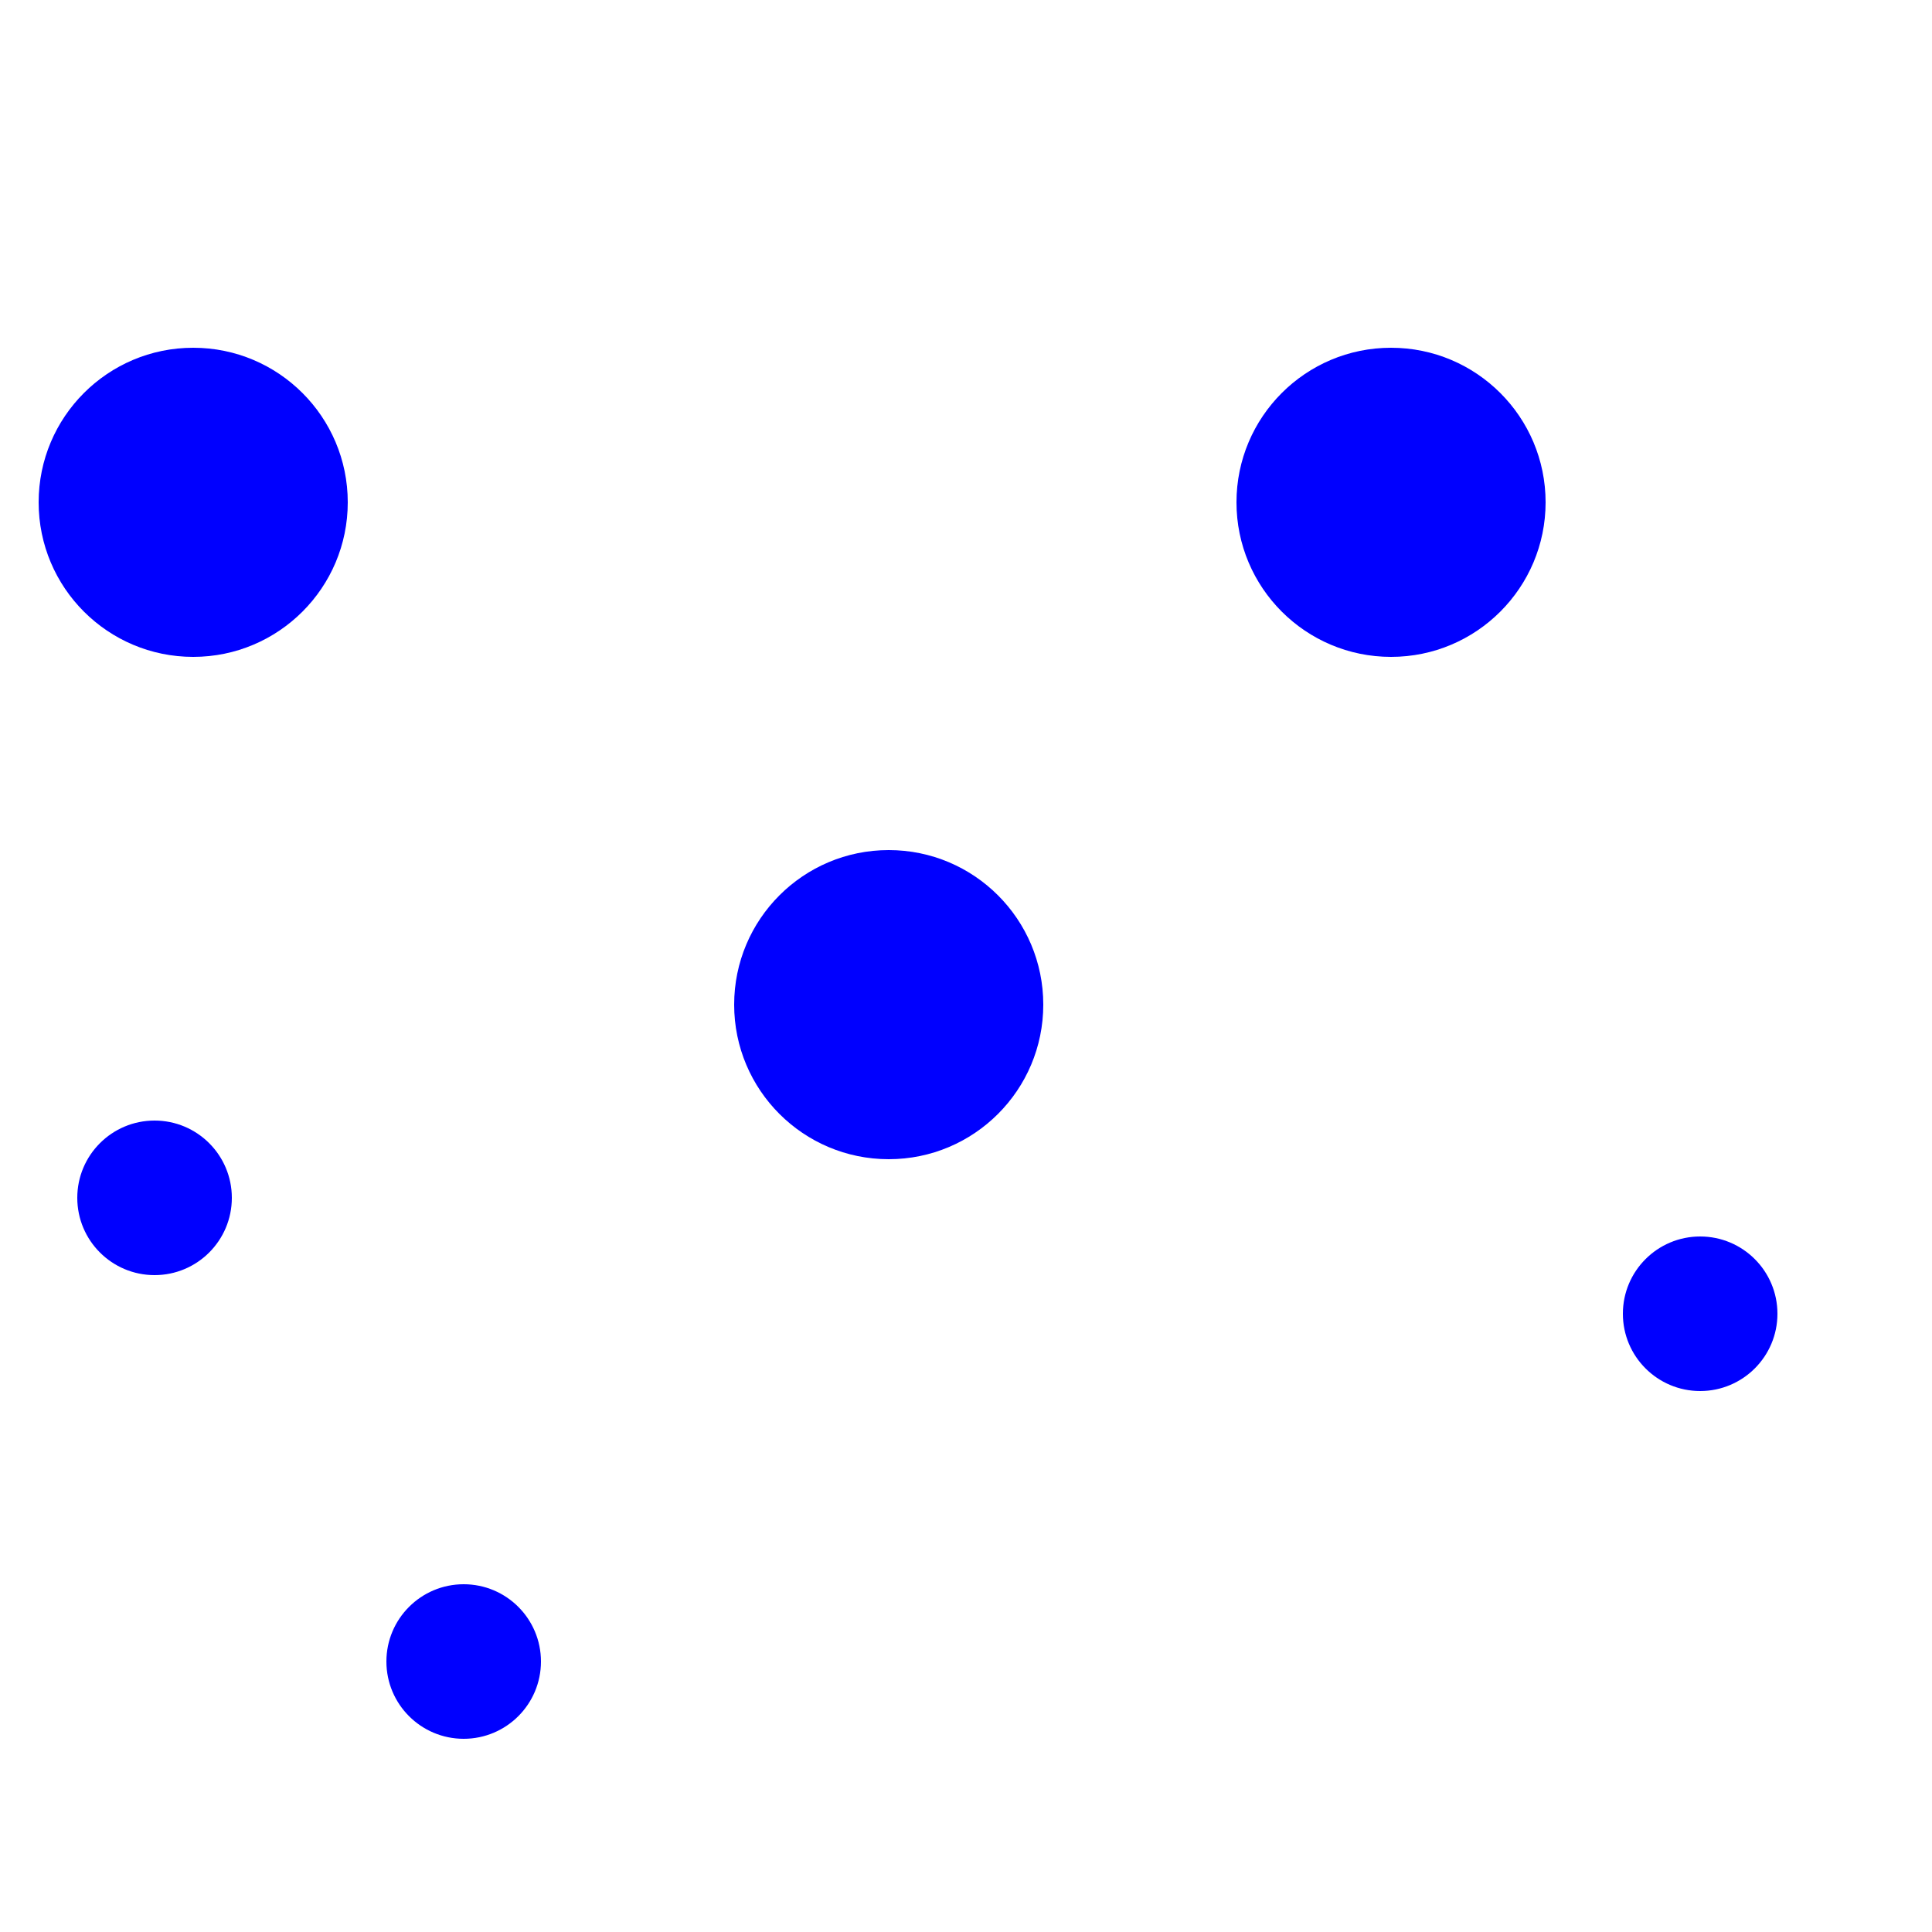
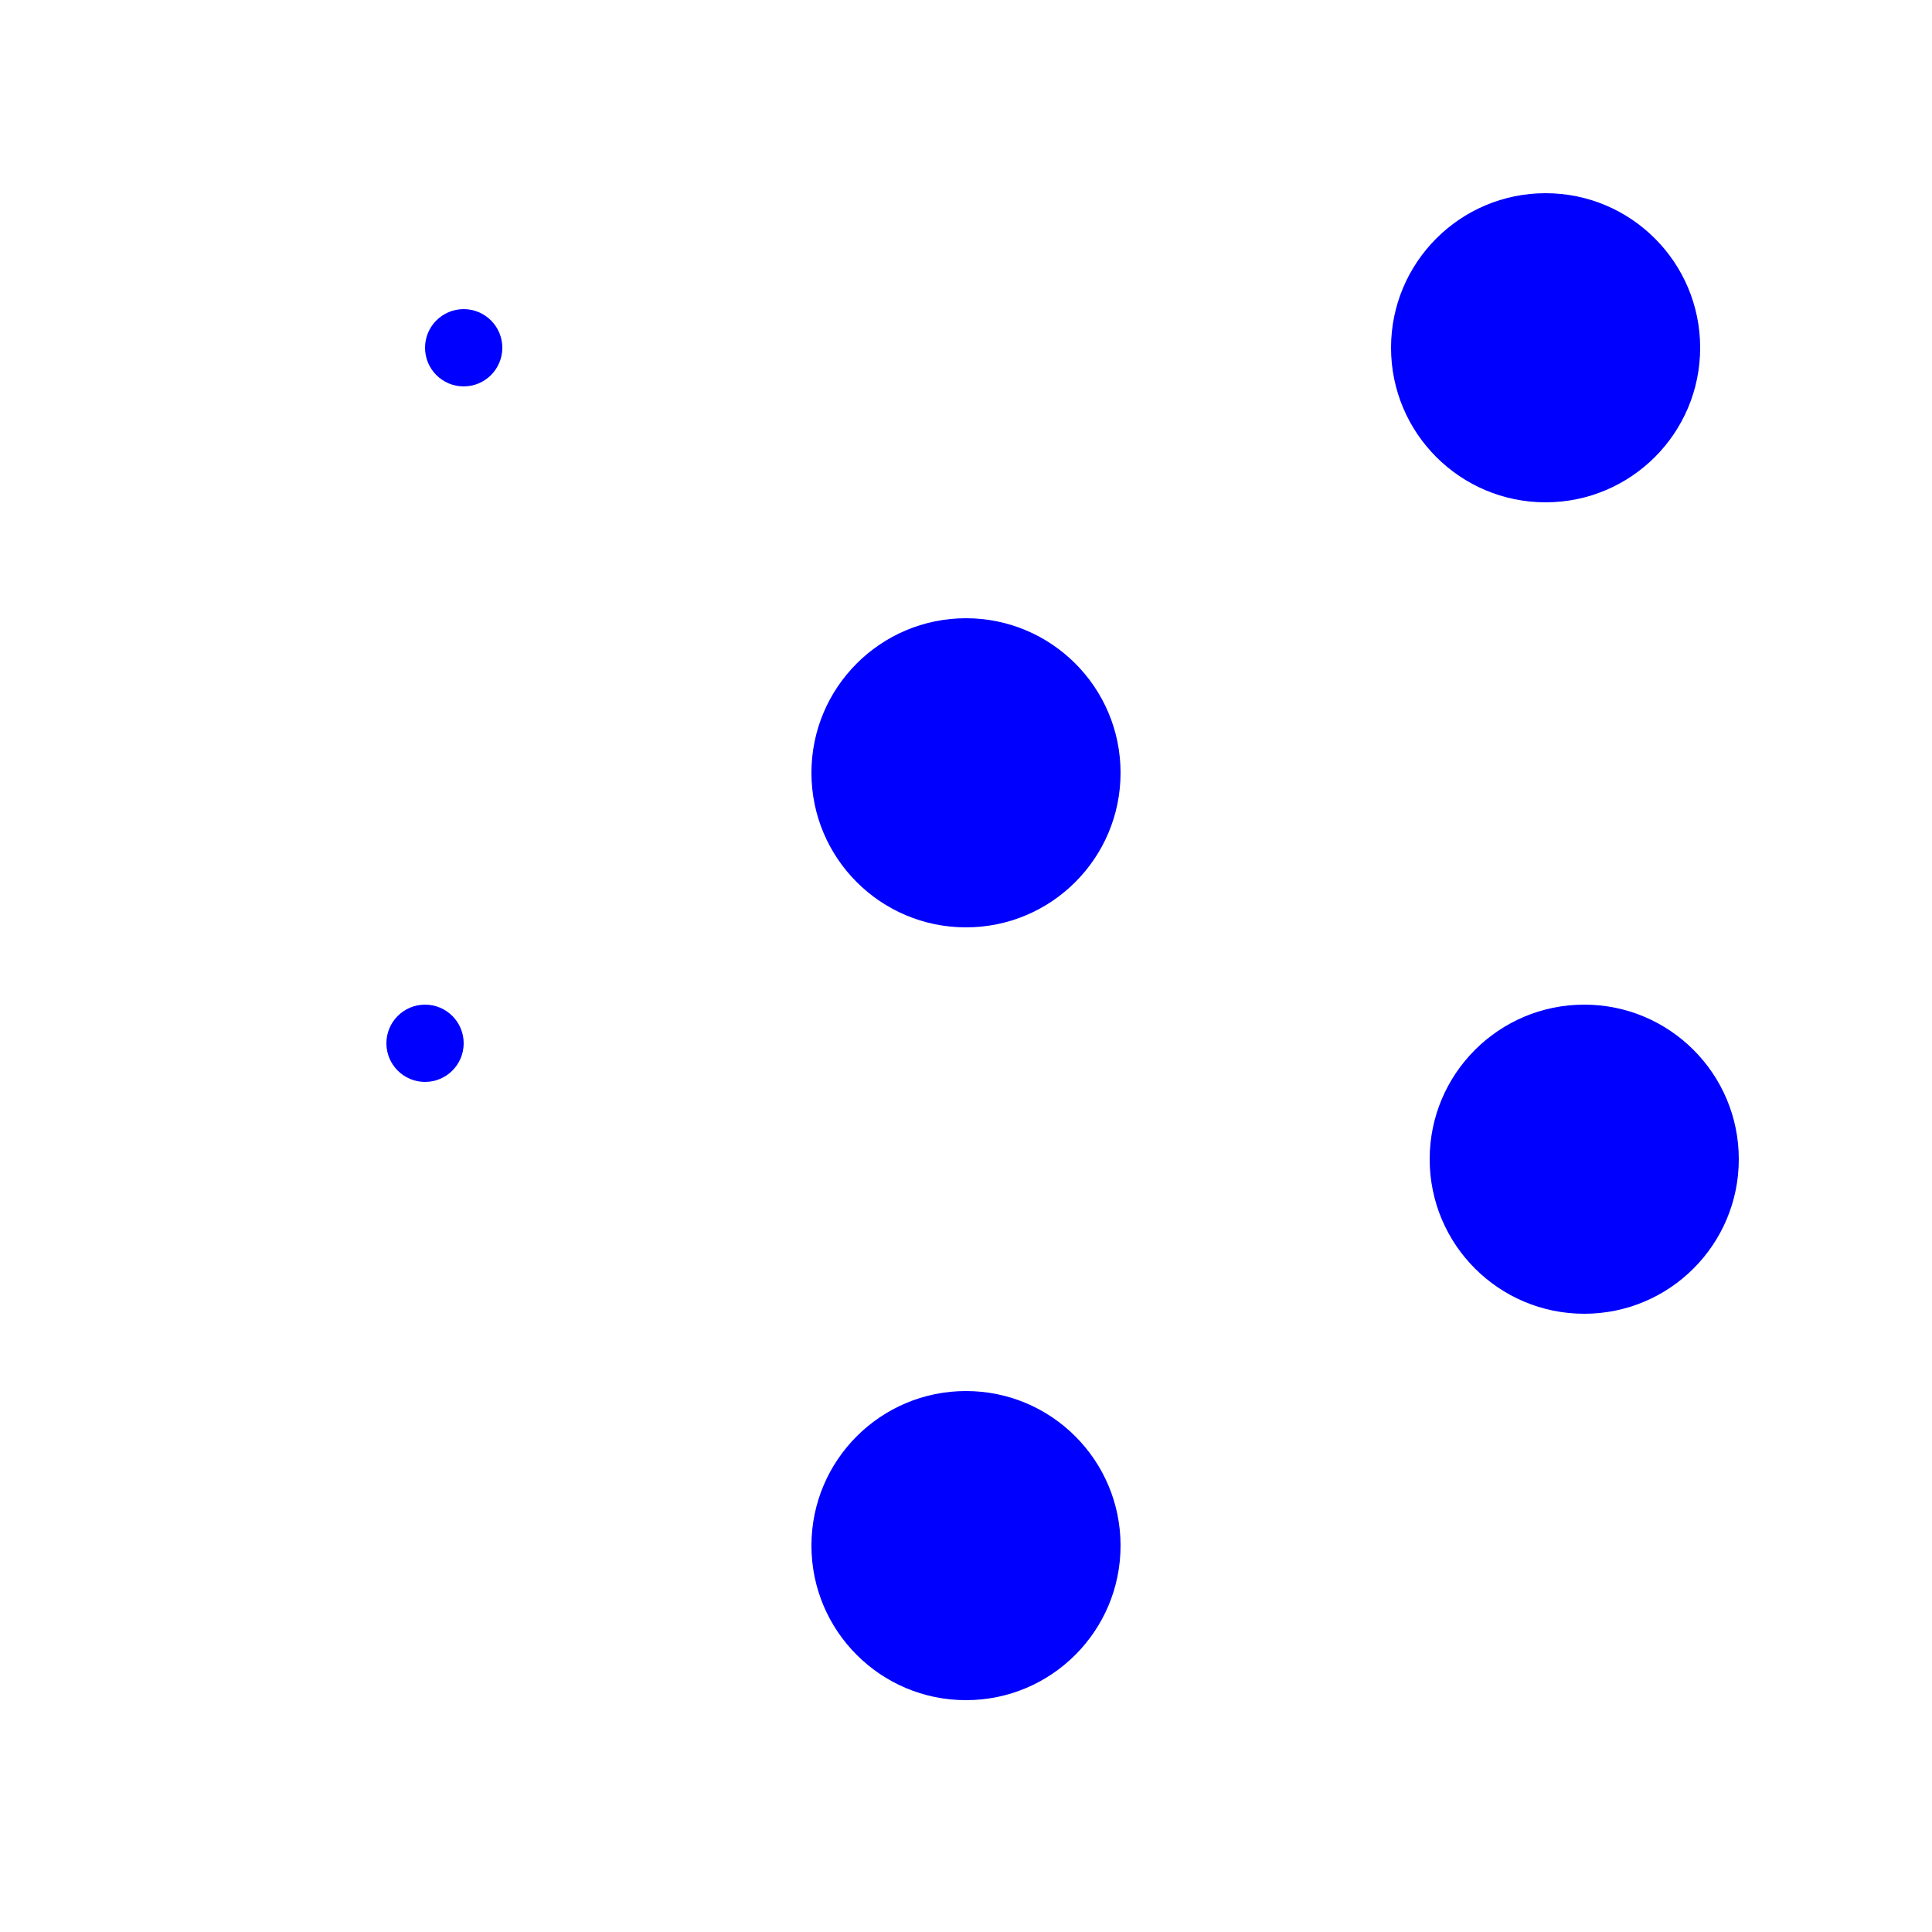
<svg xmlns="http://www.w3.org/2000/svg" width="25" height="25">
-   <circle cx="22.0" cy="17.0" r="1.0" fill="blue" />
-   <circle cx="11.5" cy="13.0" r="2.0" fill="blue" />
-   <circle cx="6.0" cy="21.5" r="1.0" fill="blue" />
-   <circle cx="18.0" cy="6.5" r="2.0" fill="blue" />
-   <circle cx="2.5" cy="6.5" r="2.0" fill="blue" />
-   <circle cx="2.0" cy="15.5" r="1.0" fill="blue" />
+   <circle cx="20.0" cy="4.5" r="2.0" fill="blue" />
+   <circle cx="6.0" cy="4.5" r="0.5" fill="blue" />
+   <circle cx="20.5" cy="15.0" r="2.0" fill="blue" />
+   <circle cx="5.5" cy="13.5" r="0.5" fill="blue" />
+   <circle cx="12.5" cy="20.0" r="2.0" fill="blue" />
+   <circle cx="12.5" cy="10.0" r="2.0" fill="blue" />
</svg>
